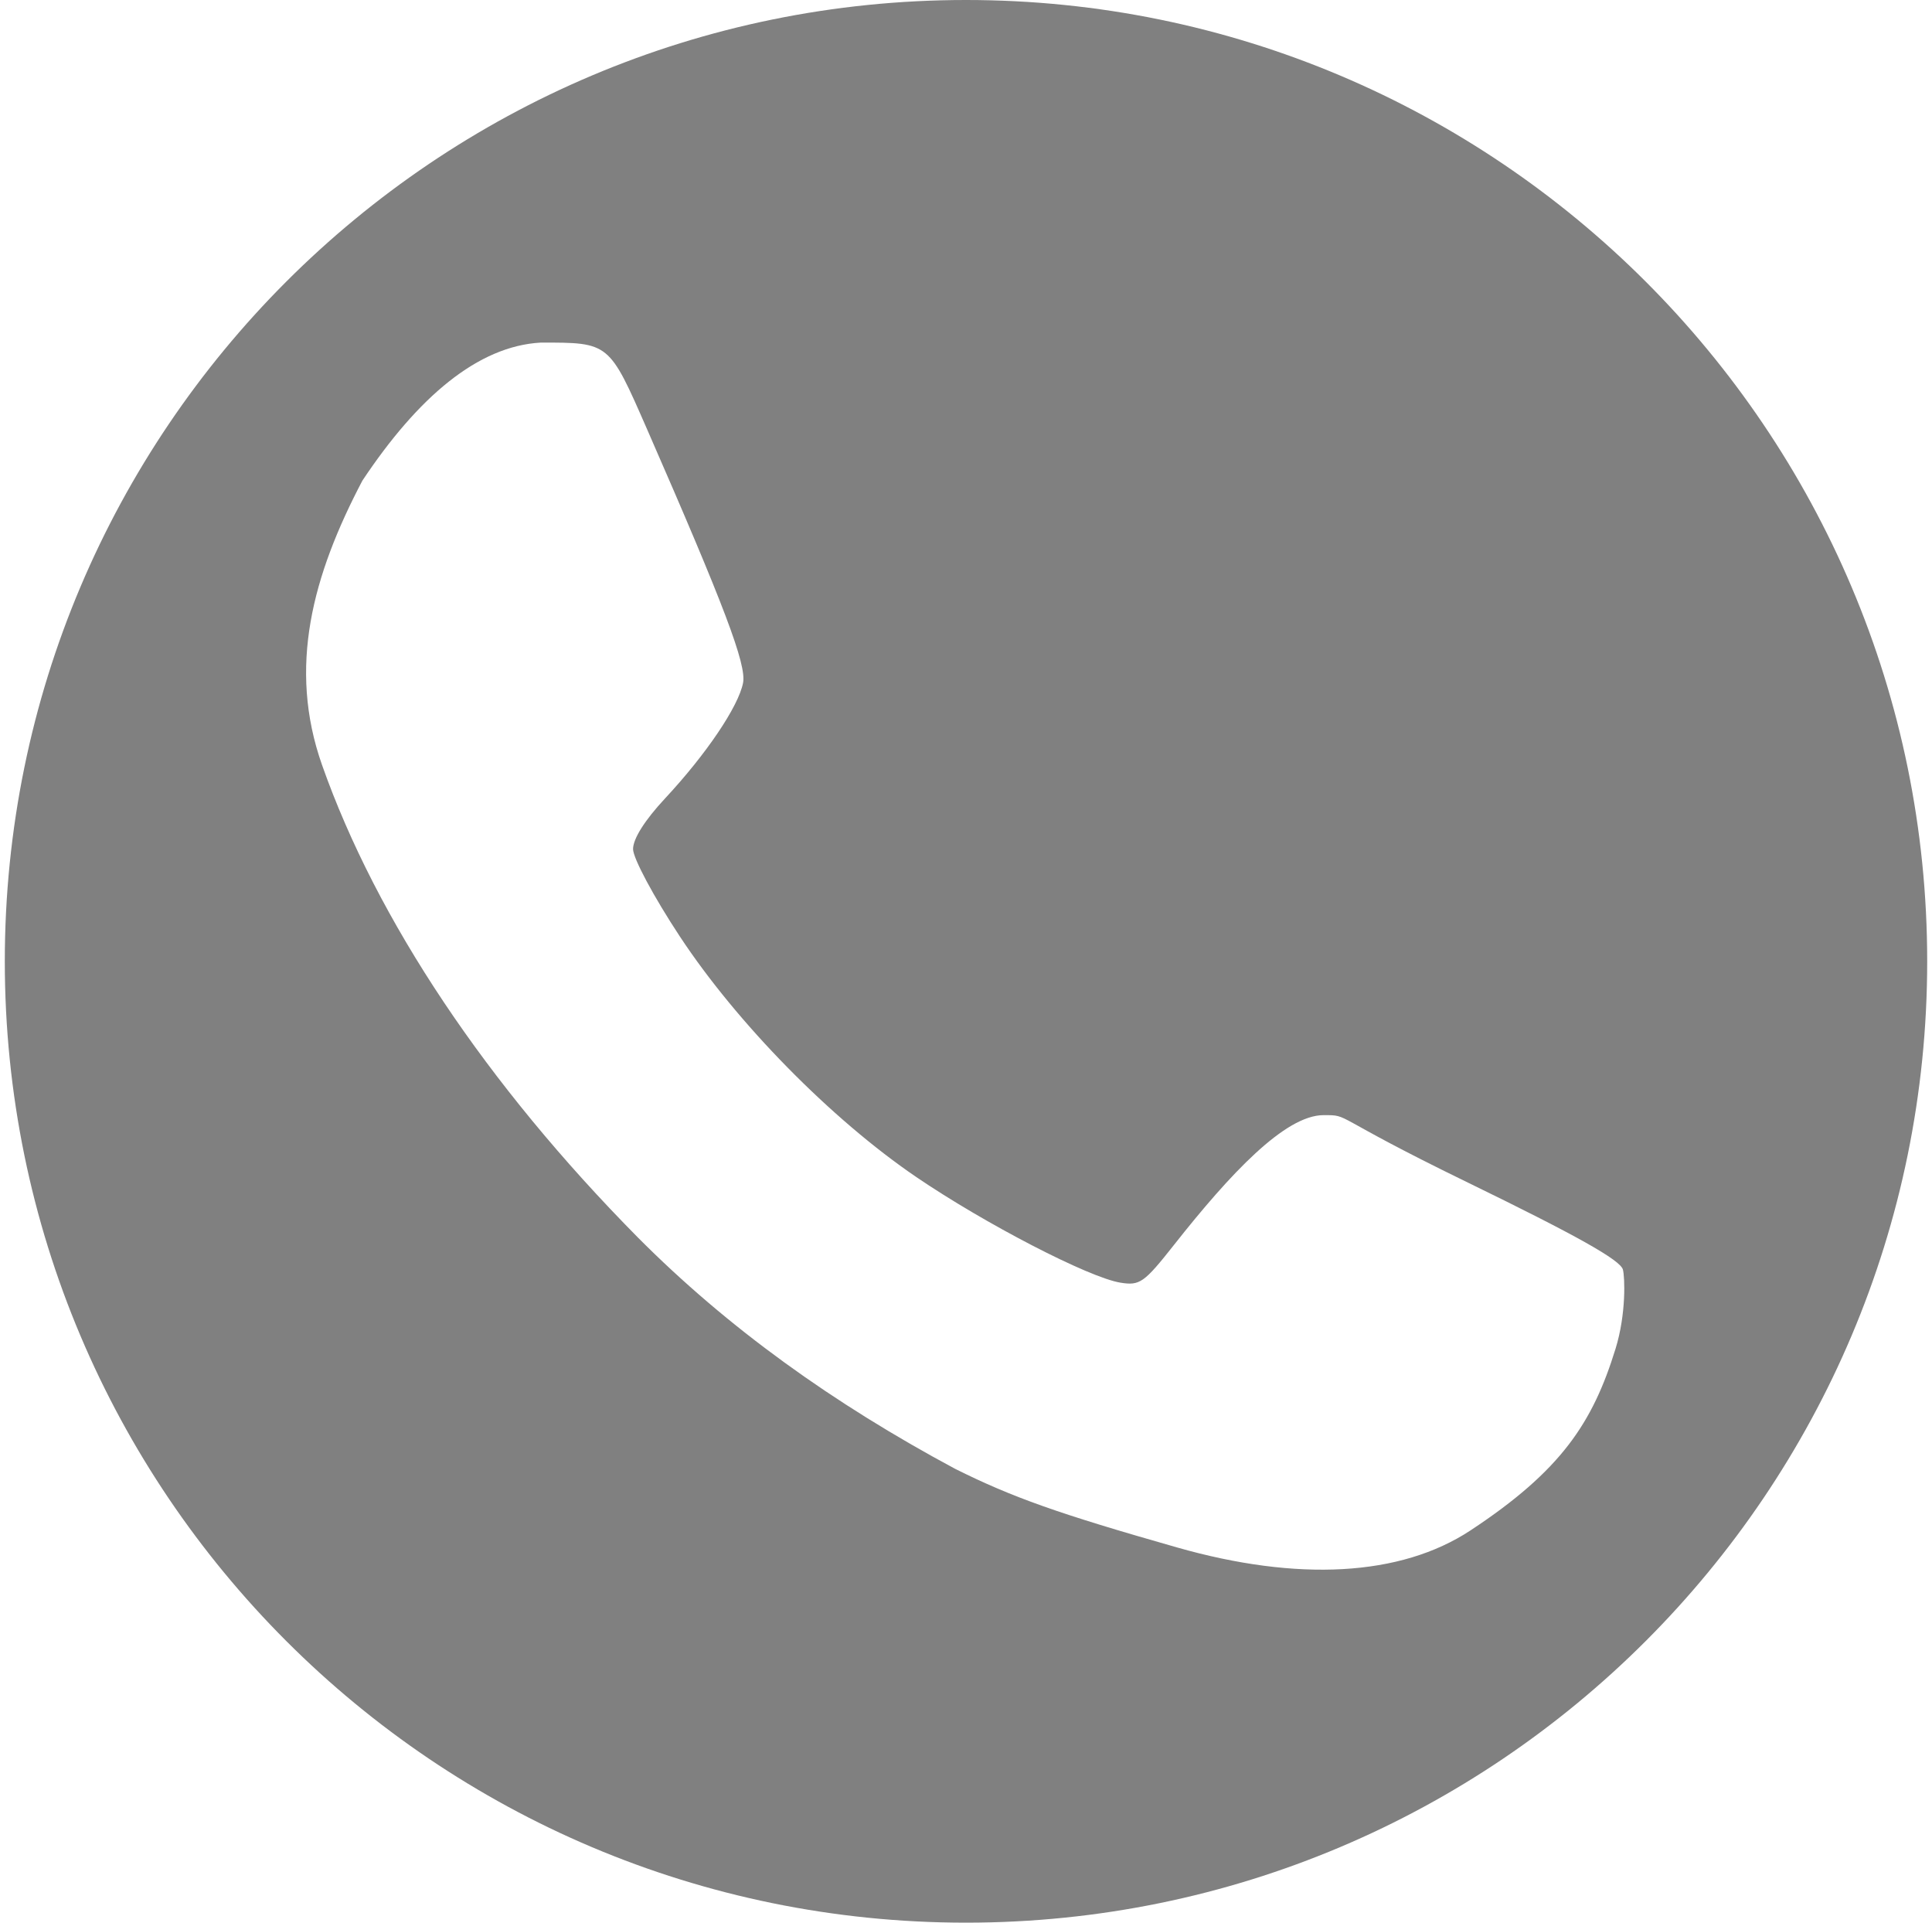
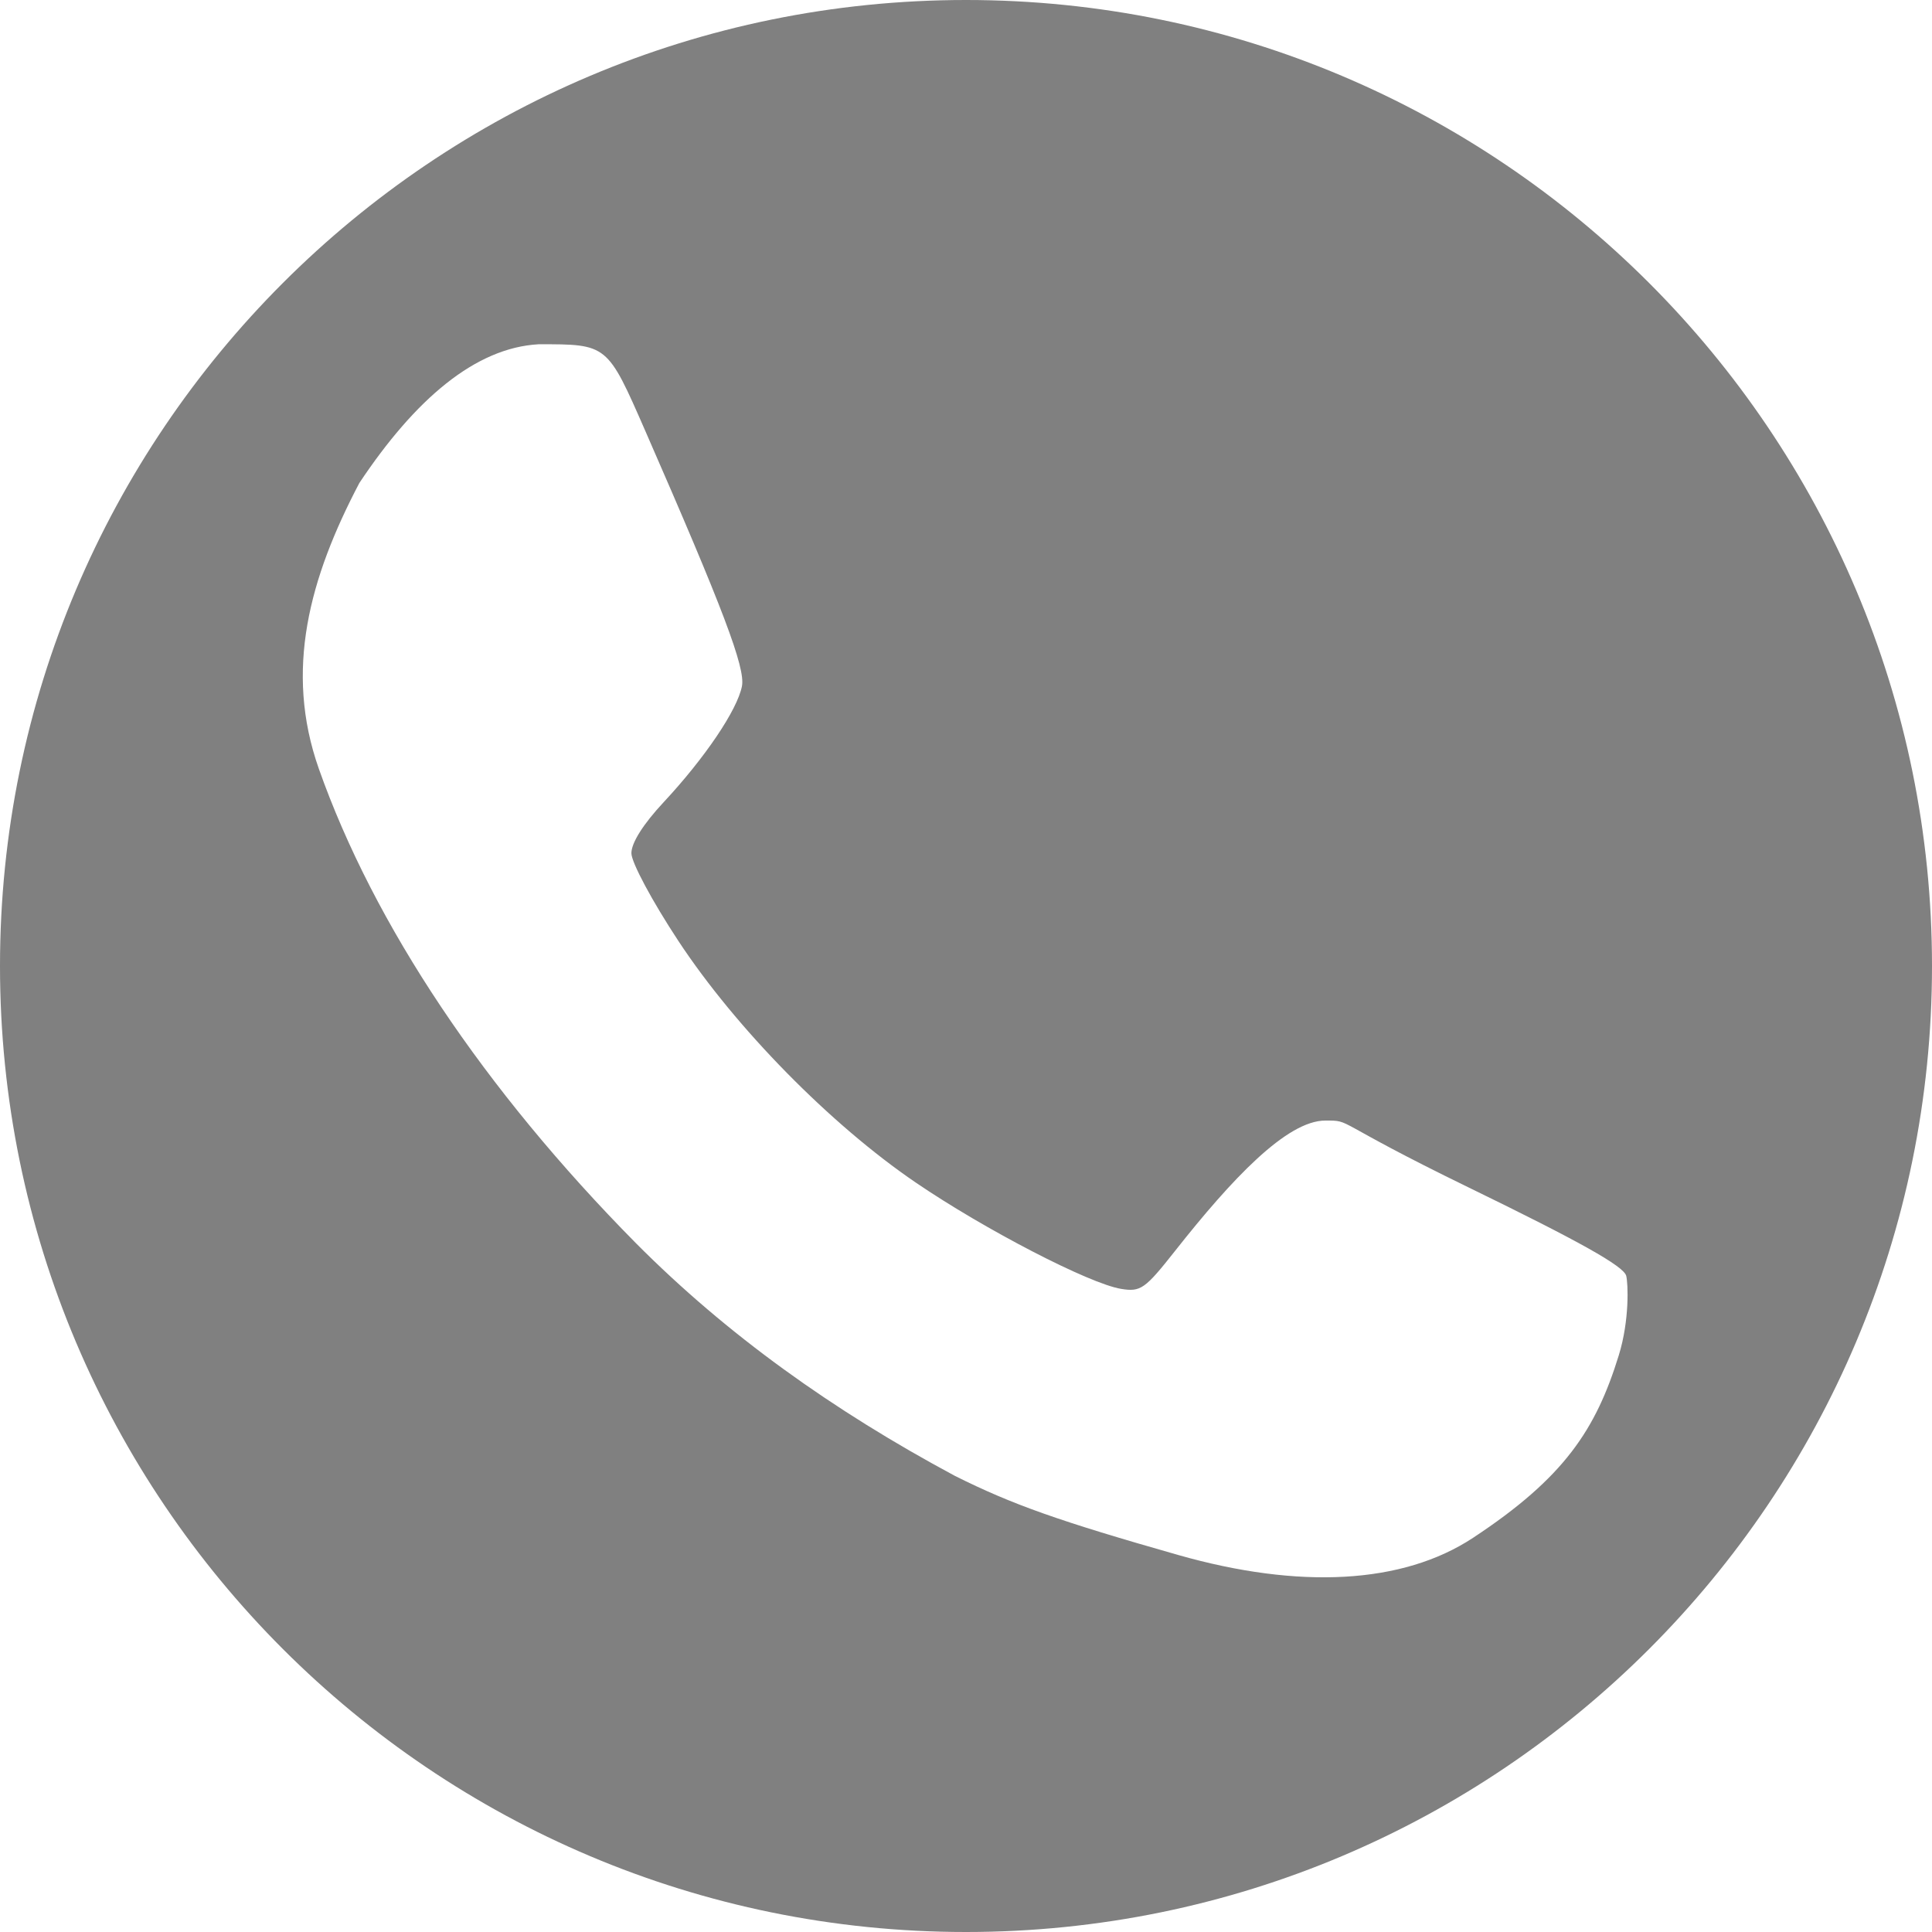
- <svg xmlns="http://www.w3.org/2000/svg" width="201px" height="200px" viewBox="0 0 201 200" version="1.1">
+ <svg xmlns="http://www.w3.org/2000/svg" width="200px" height="200px" viewBox="0 0 200 200" version="1.1">
  <description>Created with Sketch (http://www.bohemiancoding.com/sketch)</description>
  <defs />
  <g id="Page 1" stroke="none" stroke-width="1" fill="none" fill-rule="evenodd">
-     <path d="M100.5,0 C45.271,0 0.5,44.771 0.5,100 C0.5,155.229 45.271,200 100.5,200 C155.729,200 200.5,155.229 200.5,100 C200.5,44.771 155.729,0 100.5,0 L100.5,0 L100.5,0 Z M56.262,35.638 C63.405,35.633 63.359,35.596 67.325,44.663 C75.38,63.078 77.678,69.142 77.306,71.038 C76.824,73.496 73.476,78.455 69.2,83.044 C67.082,85.317 65.862,87.246 65.862,88.325 C65.862,89.274 68.013,93.292 70.725,97.406 C76.679,106.441 86.464,116.399 95.3,122.419 C102.444,127.286 113.272,132.891 116.562,133.425 C118.587,133.754 119.027,133.443 122.162,129.469 C127.989,122.085 133.7,116 137.7,116 C140.529,116 138.211,115.957 152.544,122.931 C164.059,128.535 168.584,131.074 168.844,132.069 C169.042,132.826 169.204,136.652 168.075,140.306 C165.698,148 162.423,152.979 152.981,159.2 C145.698,163.999 134.993,164.538 122.456,160.969 C110.128,157.46 105.3,155.753 99.362,152.788 C86.698,145.997 75.717,138.134 66.337,128.7 C50.594,112.769 39.204,95.726 33.506,79.581 C29.912,69.397 32.533,59.833 37.7,50 C43.467,41.338 49.697,35.998 56.262,35.638 L56.262,35.638 L56.262,35.638 Z M56.262,35.638" id="Phone" fill="#808080" />
+     <path d="M100,0 C44.771,0 0,44.771 0,100 C0,155.229 44.771,200 100,200 C155.229,200 200,155.229 200,100 C200,44.771 155.229,0 100,0 L100,0 L100,0 Z M55.762,35.638 C62.905,35.633 62.859,35.596 66.825,44.663 C74.88,63.078 77.178,69.142 76.806,71.038 C76.324,73.496 72.976,78.455 68.7,83.044 C66.582,85.317 65.362,87.246 65.362,88.325 C65.362,89.274 67.513,93.292 70.225,97.406 C76.179,106.441 85.964,116.399 94.8,122.419 C101.944,127.286 112.772,132.891 116.062,133.425 C118.087,133.754 118.527,133.443 121.662,129.469 C127.489,122.085 133.2,116 137.2,116 C140.029,116 137.711,115.957 152.044,122.931 C163.559,128.535 168.084,131.074 168.344,132.069 C168.542,132.826 168.704,136.652 167.575,140.306 C165.198,148 161.923,152.979 152.481,159.2 C145.198,163.999 134.493,164.538 121.956,160.969 C109.628,157.46 104.8,155.753 98.862,152.788 C86.198,145.997 75.217,138.134 65.837,128.7 C50.094,112.769 38.704,95.726 33.006,79.581 C29.412,69.397 32.033,59.833 37.2,50 C42.967,41.338 49.197,35.998 55.762,35.638 L55.762,35.638 L55.762,35.638 Z M55.762,35.638" id="Phone" fill="#808080" />
  </g>
</svg>
